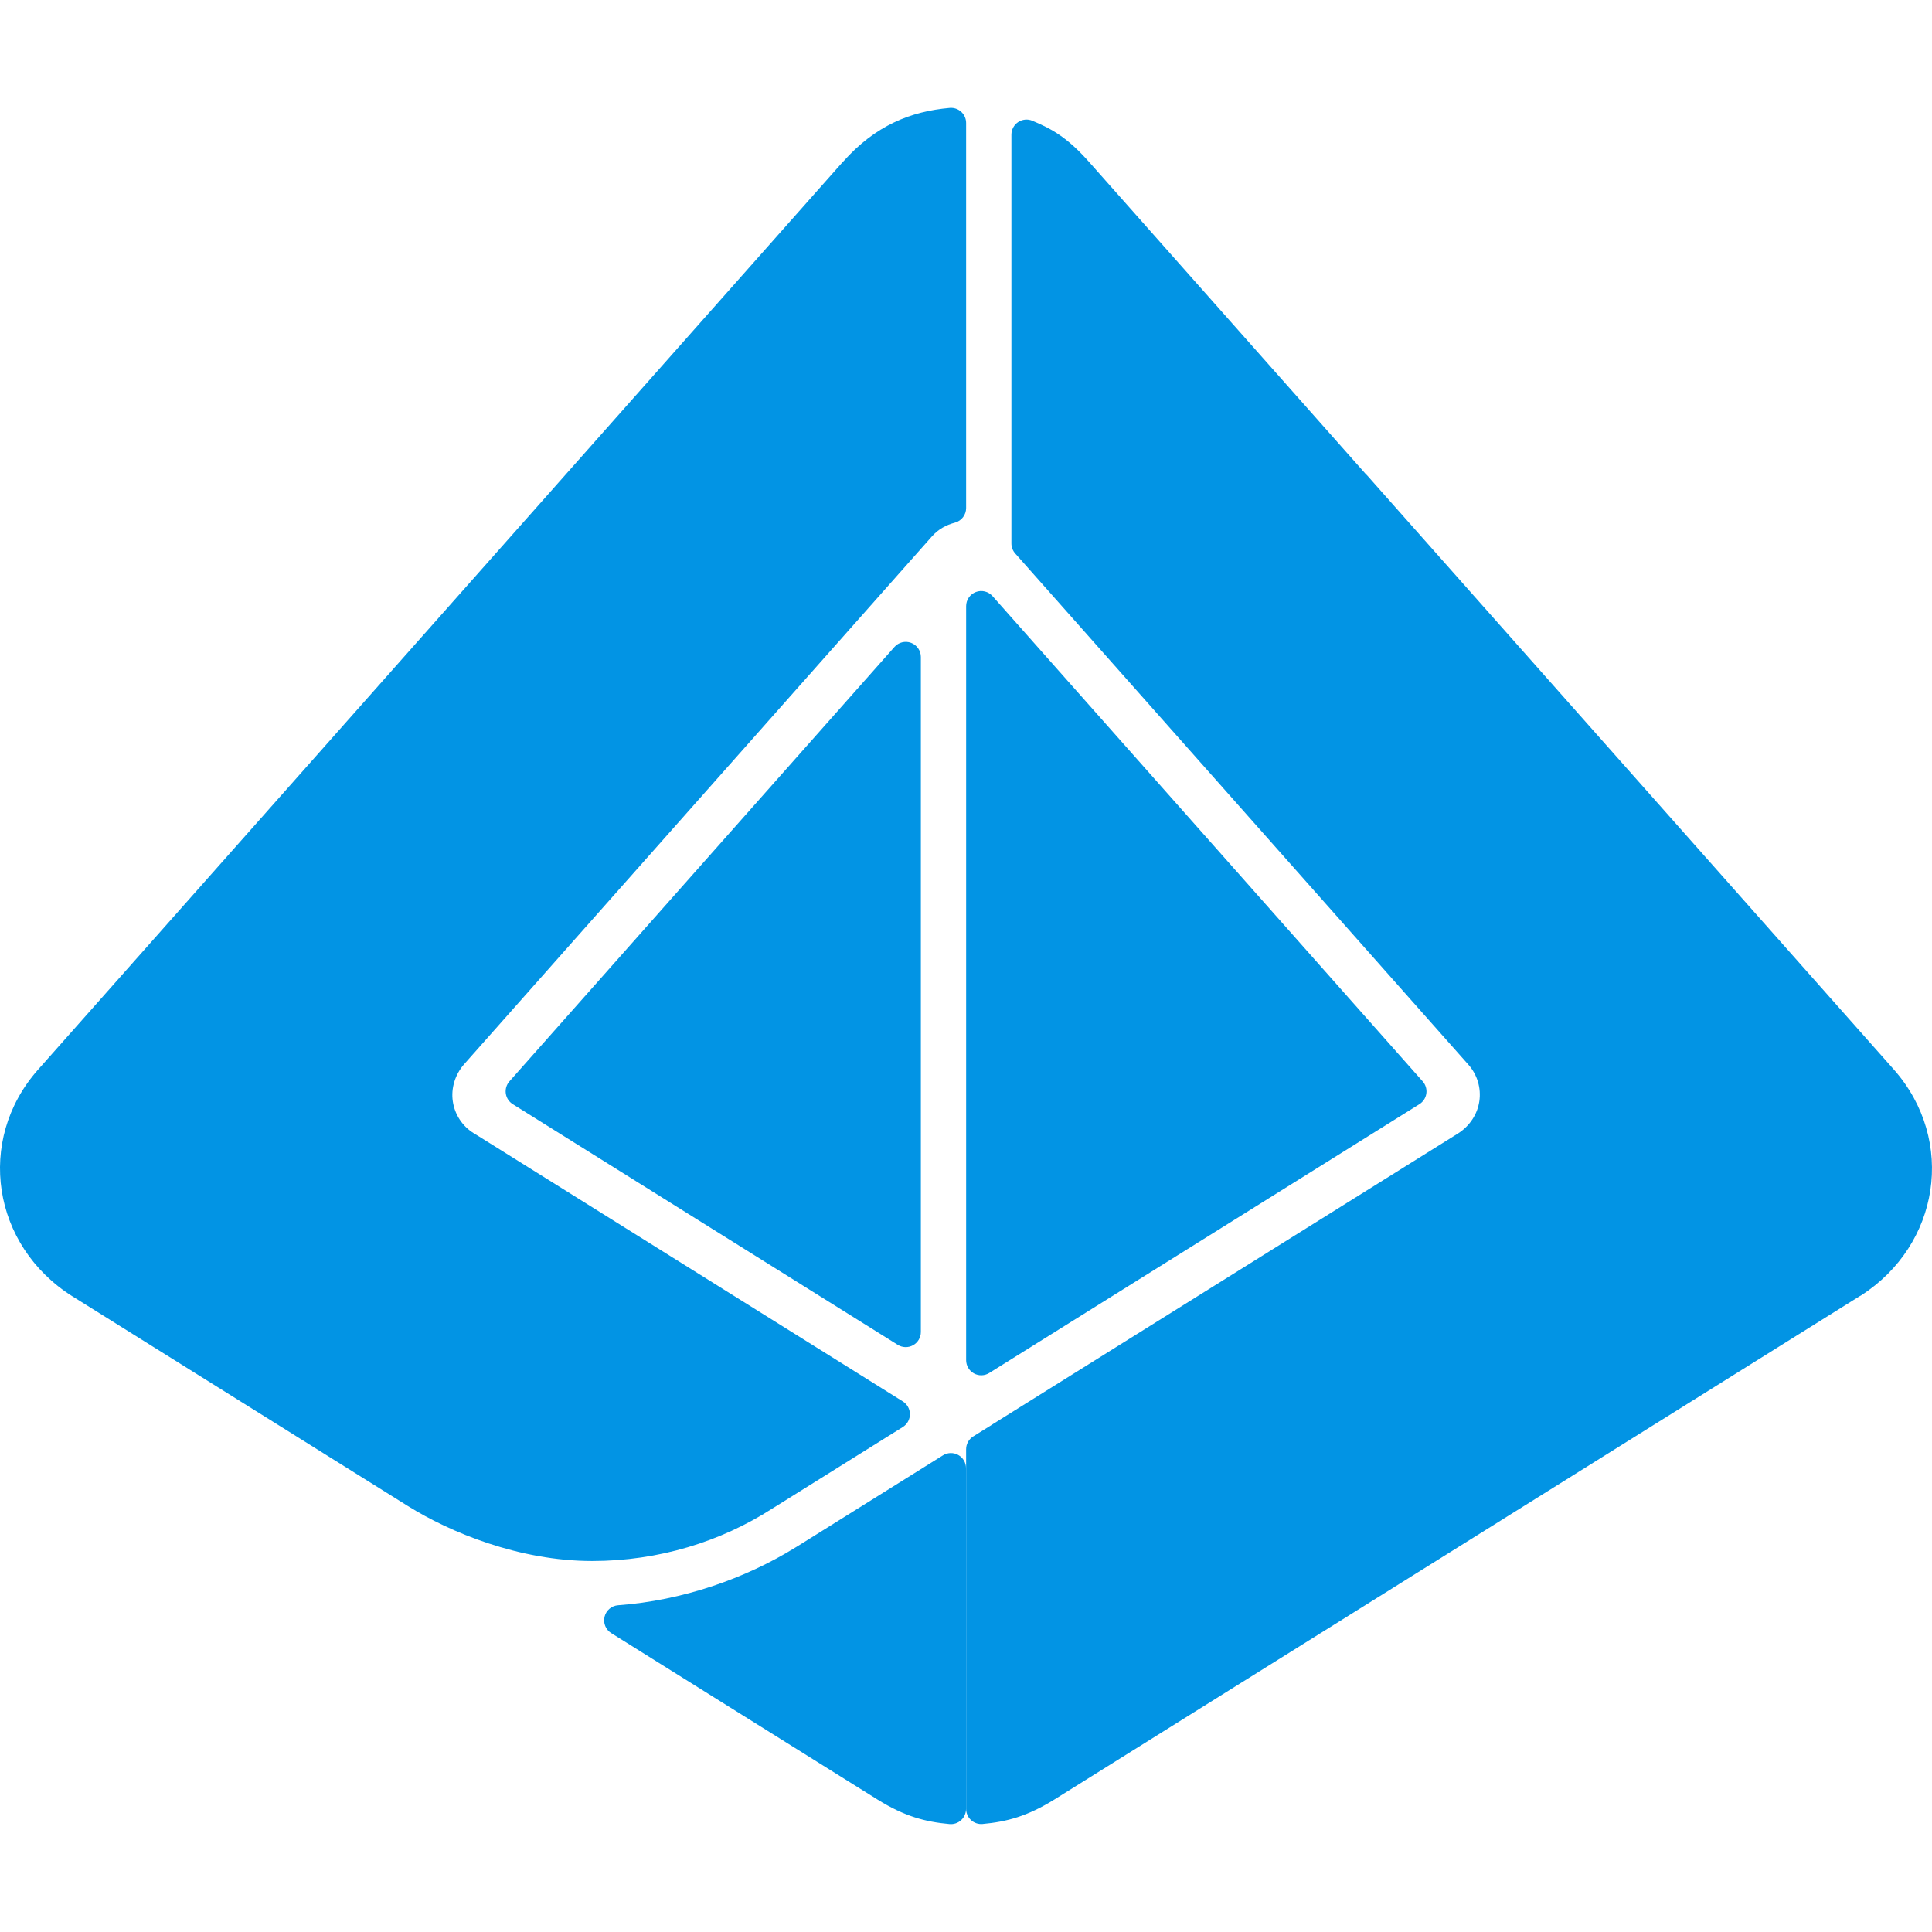
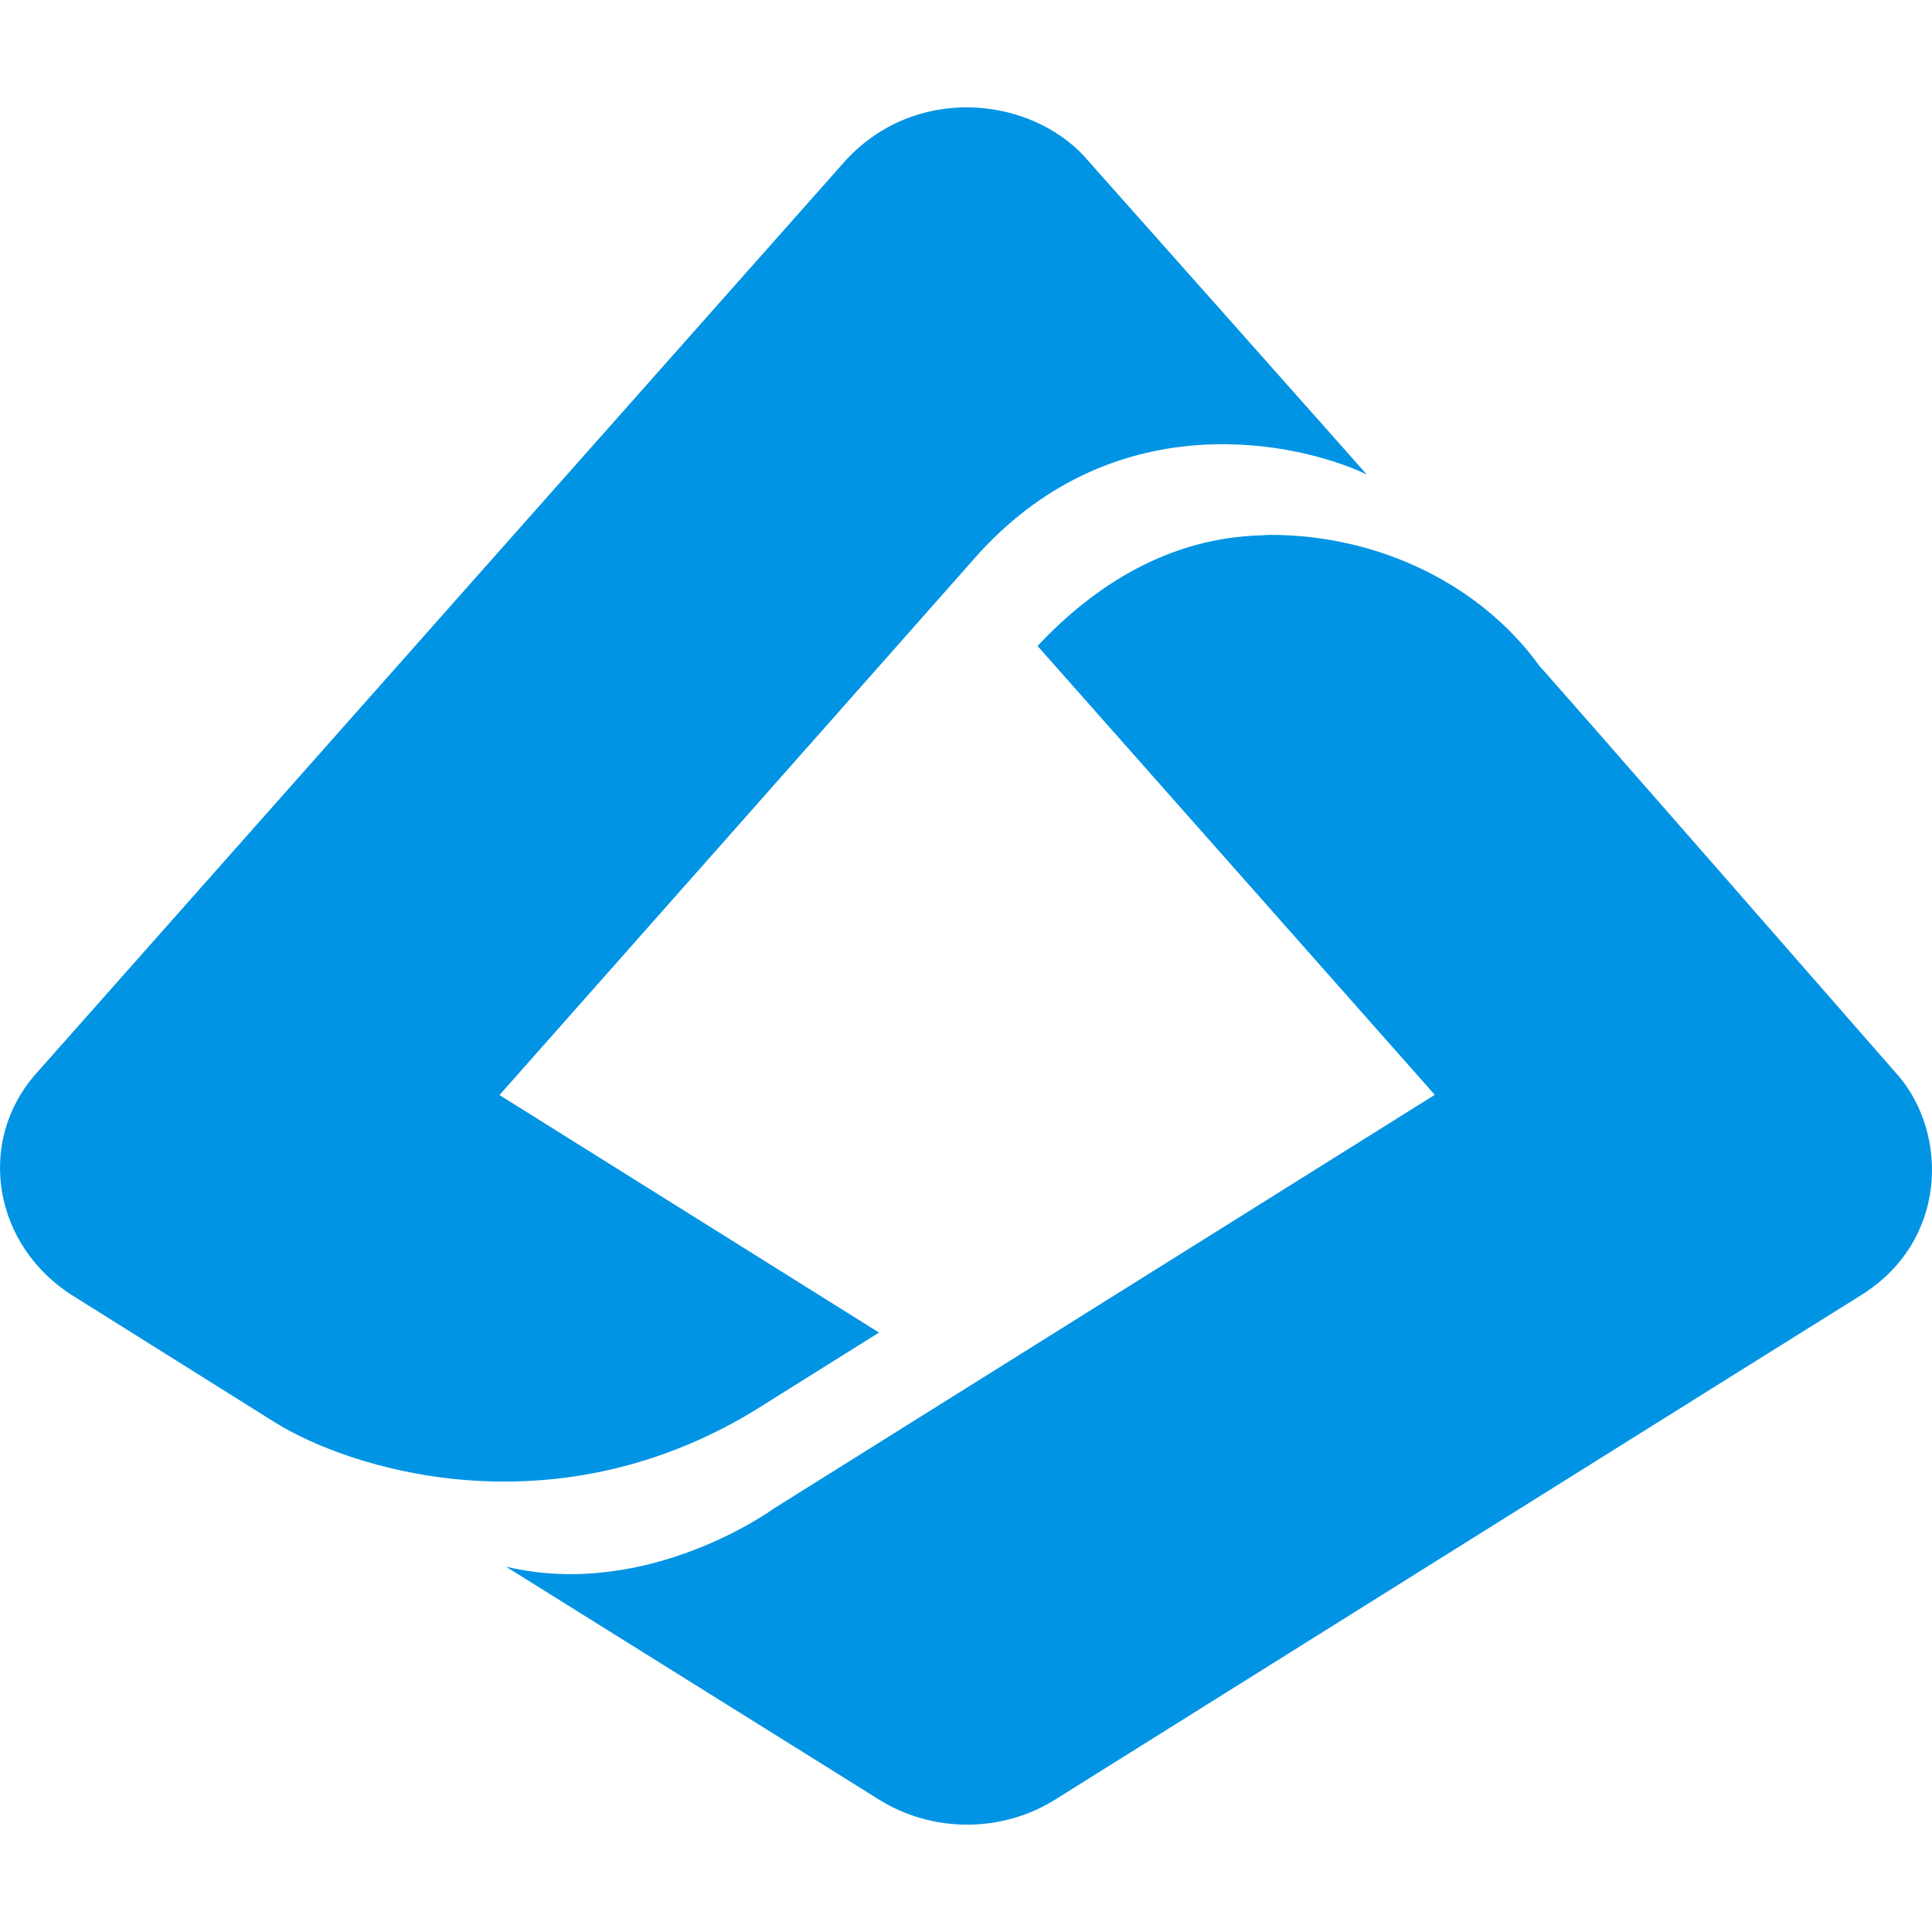
<svg xmlns="http://www.w3.org/2000/svg" viewBox="0 0 128 128">
-   <path fill="#0294e4" d="m123.194 85.884-53.325 33.33c-1.79 1.115-3.164 1.484-4.775 1.63a1 1 0 0 1-1.086-.997V96.015a1 1 0 0 1 .47-.848l.997-.622a4 4 0 0 0 .306-.195l30.814-19.254c.775-.492 1.29-1.278 1.415-2.138a2.99 2.99 0 0 0-.724-2.42L67.259 36.667a1 1 0 0 1-.251-.663V8.922a1 1 0 0 1 1.383-.924c1.325.553 2.326 1.118 3.759 2.728l18.324 20.668a1 1 0 0 1 .101.1l34.903 39.371c2.067 2.342 2.83 5.267 2.41 8.013-.413 2.707-1.982 5.271-4.591 6.95a1 1 0 0 1-.103.055m-60.28 34.966c-1.61-.145-2.982-.508-4.773-1.622l-17.646-11.03a1 1 0 0 1 .453-1.845c4.278-.312 8.448-1.78 11.753-3.828a1 1 0 0 1 .127-.077l9.643-6.026a1 1 0 0 1 1.53.848v22.584a1 1 0 0 1-1.087.996m.014-113.7a1 1 0 0 1 1.08.996V33.66a1 1 0 0 1-.72.96c-.634.166-1.12.45-1.533.904L30.75 70.506c-.606.695-.878 1.6-.75 2.462a2.99 2.99 0 0 0 1.395 2.116l.364.224 28.055 17.54a1 1 0 0 1 0 1.696l-8.663 5.412c-3.403 2.184-7.505 3.464-11.919 3.464-4.85 0-9.435-1.913-12.195-3.634C24.547 98.228 4.822 85.9 4.822 85.9 2.14 84.22.532 81.624.112 78.878s.331-5.657 2.398-7.999l53.27-60.087q.034-.039.072-.073l.001-.001c2.146-2.413 4.491-3.343 7.076-3.569m-1.92 36.376v44.726a1 1 0 0 1-1.53.848L33.971 73.153a1 1 0 0 1-.219-1.511L59.26 42.863a1 1 0 0 1 1.749.663m3 46.59v-49.96a1 1 0 0 1 1.748-.663l28.5 32.151a1 1 0 0 1-.218 1.511l-28.5 17.81a1 1 0 0 1-1.53-.848" />
+   <path fill="#0294e4" d="M125.714 71.199c3.42 3.94 3.335 11.128-2.539 14.69-1.066.648-53.254 33.33-53.254 33.33-3.548 2.226-8.149 2.226-11.697 0L33.52 103.795c9.436 2.24 17.742-3.847 17.742-3.847l43.796-27.413-26.317-29.738c3.783-4.039 8.74-7.175 14.826-7.33.192-.008.384-.03.583-.03 7.303 0 14.016 3.364 17.856 8.704-.021-.085 23.615 26.958 23.708 27.065zm-53.802-60.75c.1.1 18.652 20.992 18.638 20.985-4.451-2.112-16.49-4.842-25.692 5.227-.043.057-31.765 35.889-31.765 35.889l25.145 15.736-8.384 5.248c-13.39 8.05-26.723 3.783-31.672.683-.81-.512-13.262-8.313-13.262-8.313-5.376-3.314-6.55-10.261-2.51-14.798 1.429-1.614 52.173-58.864 53.517-60.365 4.622-5.162 12.252-4.409 15.985-.306z" />
</svg>
